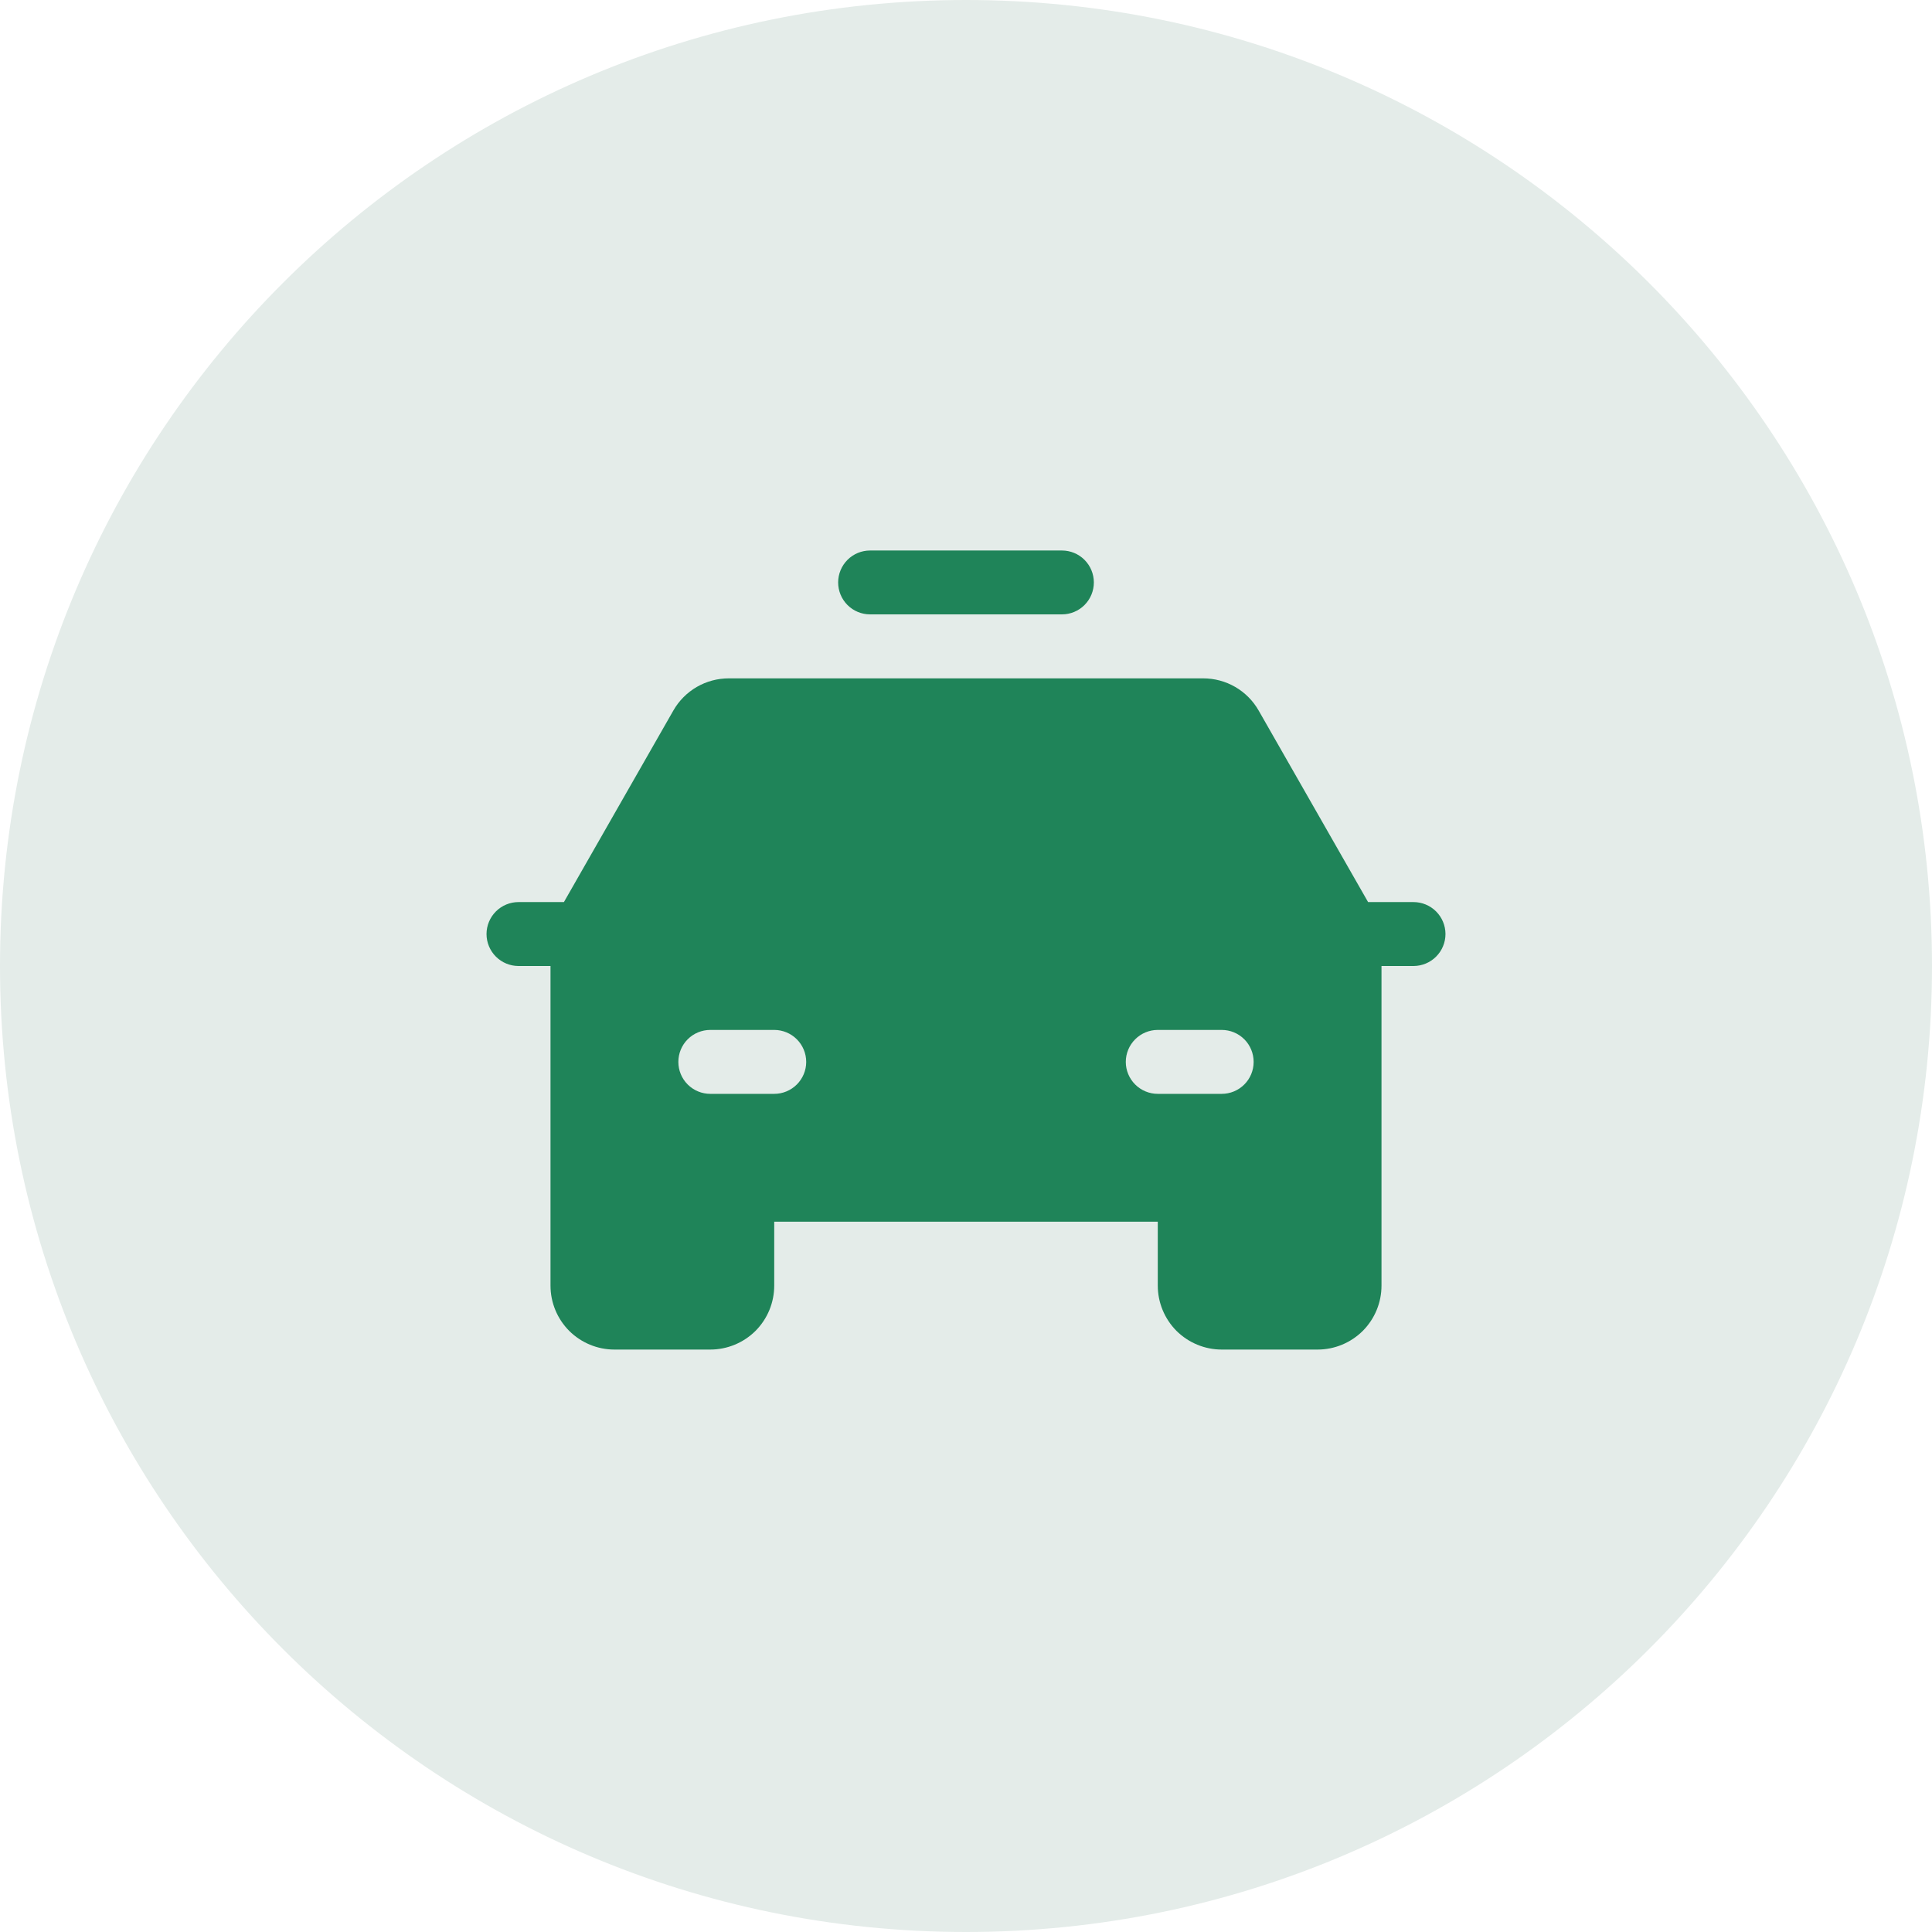
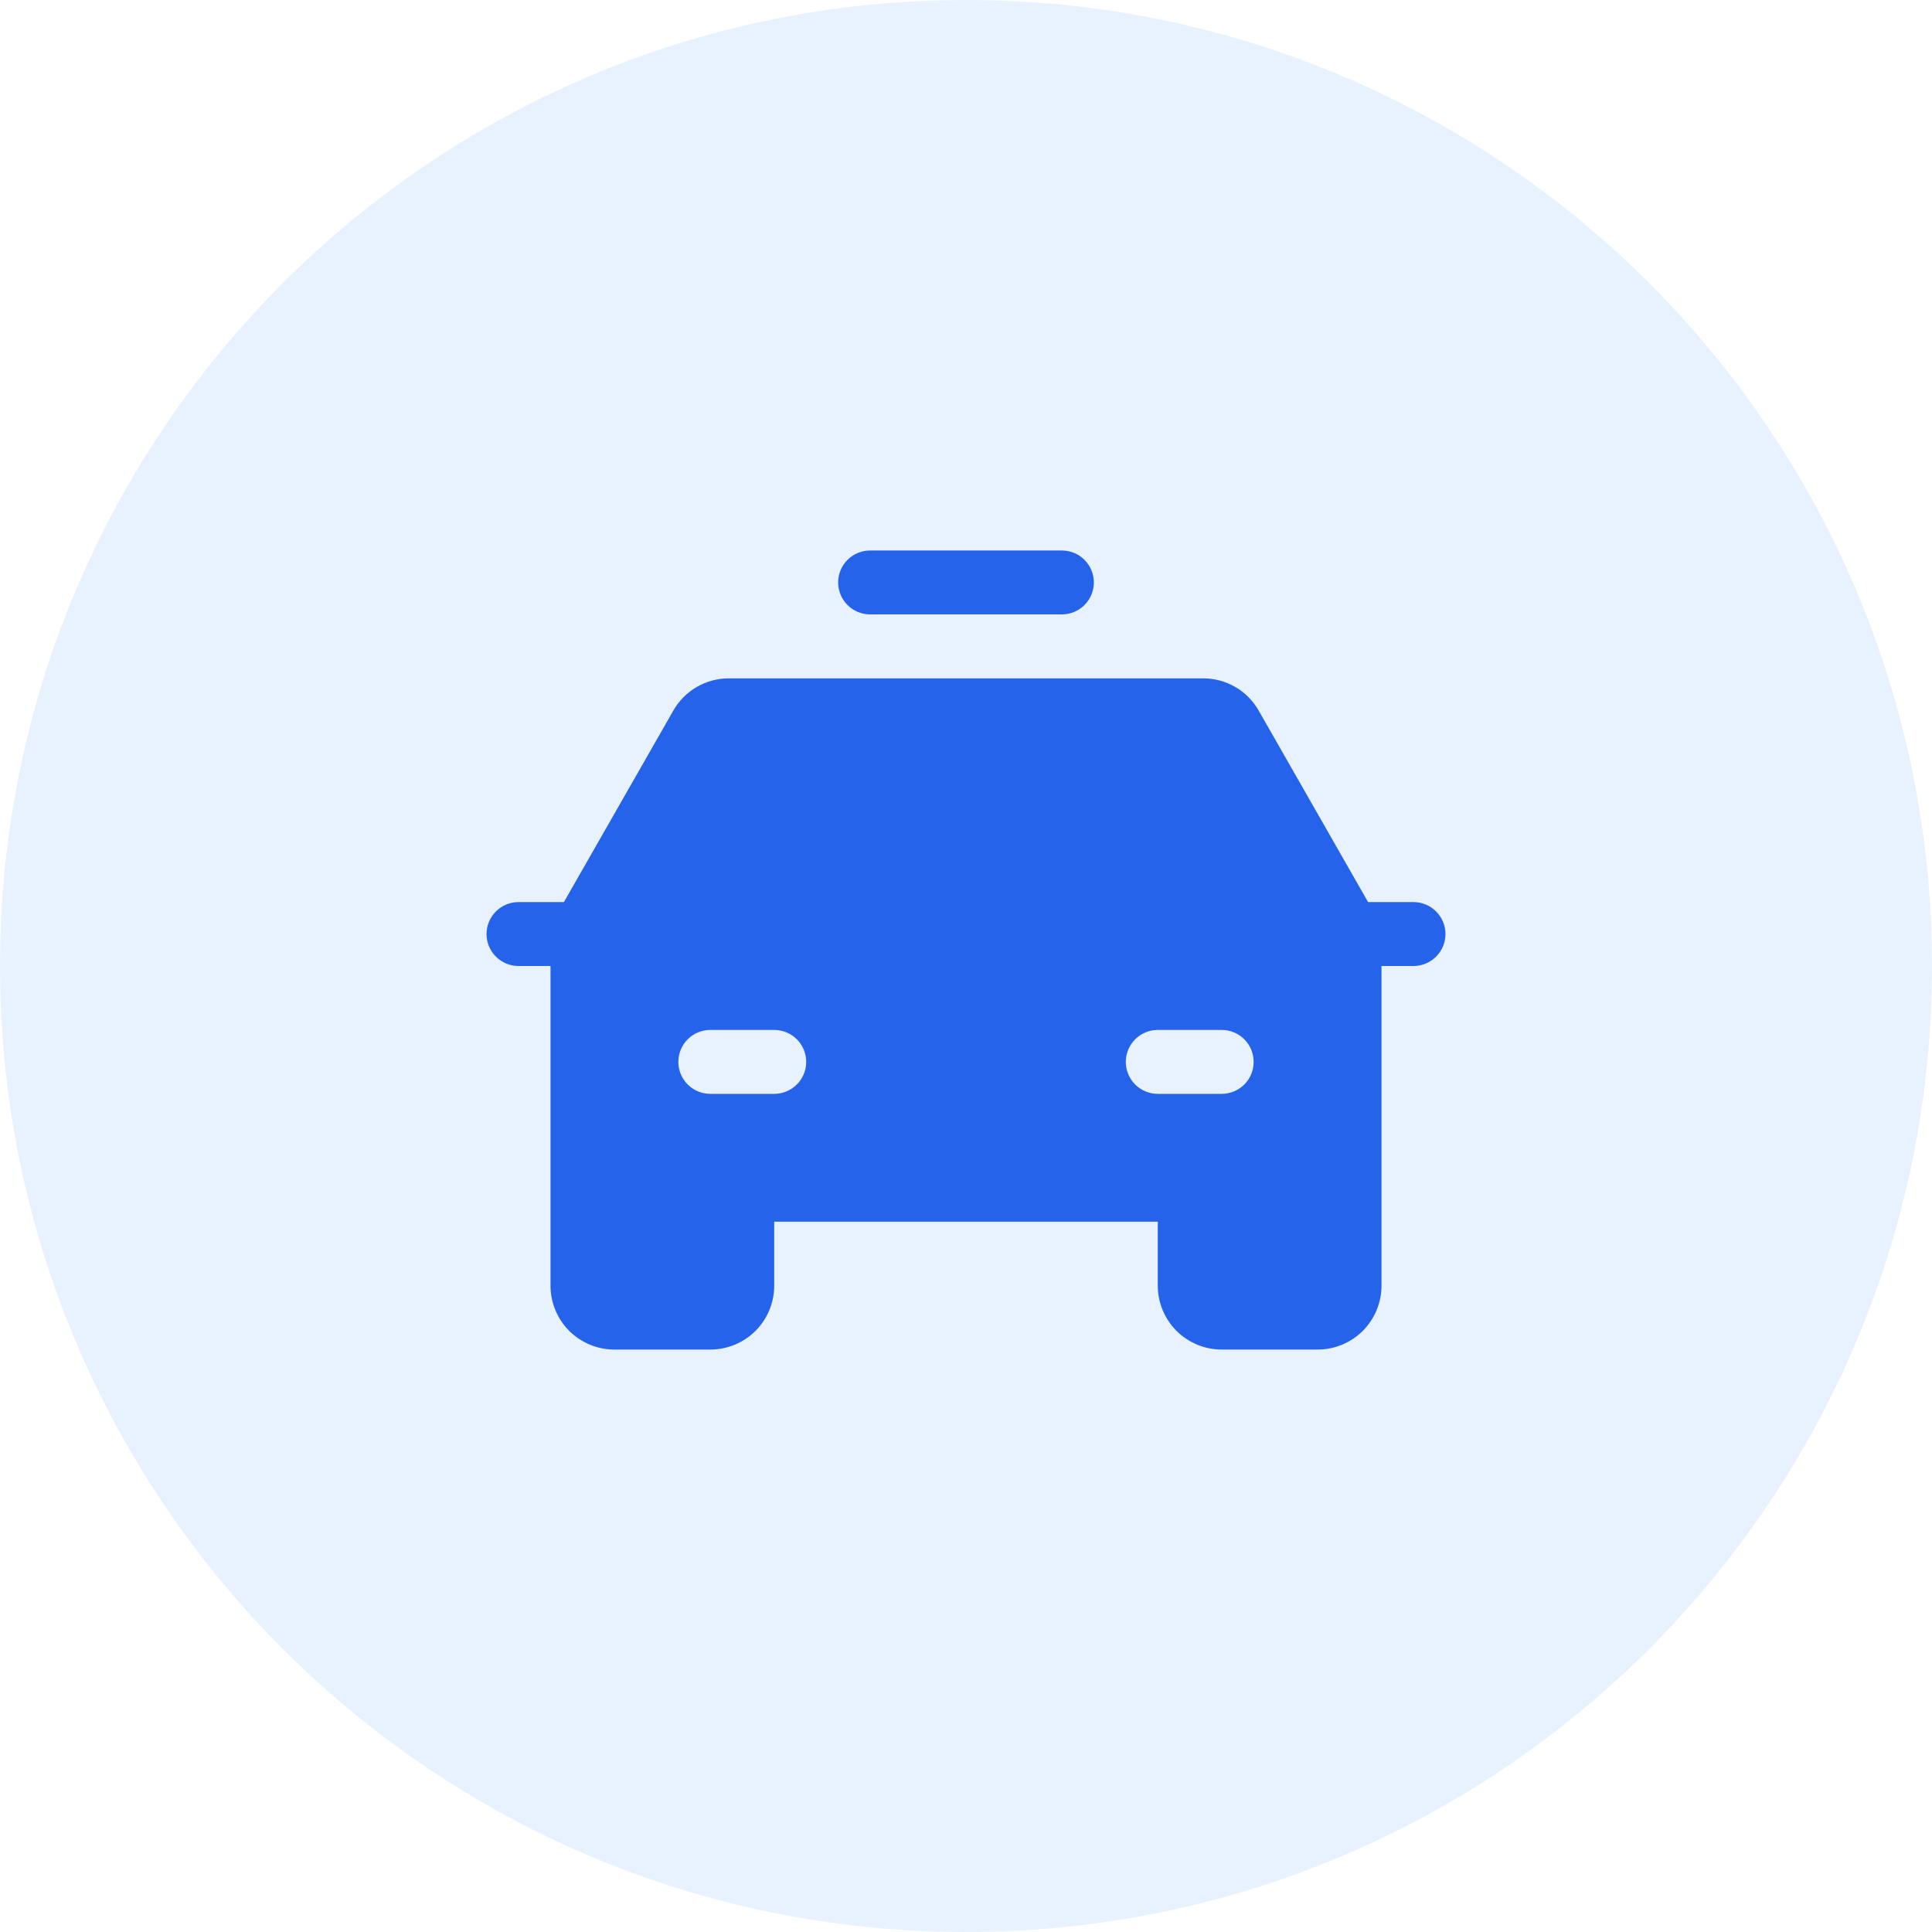
<svg xmlns="http://www.w3.org/2000/svg" width="34" height="34" viewBox="0 0 34 34" fill="none">
-   <rect width="34" height="34" rx="17" fill="#E4ECE9" />
-   <path d="M14.75 10.25C14.75 10.101 14.809 9.958 14.915 9.852C15.02 9.747 15.163 9.688 15.312 9.688H18.688C18.837 9.688 18.98 9.747 19.085 9.852C19.191 9.958 19.25 10.101 19.25 10.25C19.25 10.399 19.191 10.542 19.085 10.648C18.98 10.753 18.837 10.812 18.688 10.812H15.312C15.163 10.812 15.02 10.753 14.915 10.648C14.809 10.542 14.75 10.399 14.75 10.25ZM25.438 16.438C25.438 16.587 25.378 16.73 25.273 16.835C25.167 16.941 25.024 17 24.875 17H24.312V22.625C24.312 22.923 24.194 23.209 23.983 23.421C23.772 23.631 23.486 23.75 23.188 23.75H21.5C21.202 23.75 20.916 23.631 20.704 23.421C20.494 23.209 20.375 22.923 20.375 22.625V21.5H13.625V22.625C13.625 22.923 13.507 23.209 13.296 23.421C13.085 23.631 12.798 23.75 12.5 23.75H10.812C10.514 23.75 10.228 23.631 10.017 23.421C9.806 23.209 9.688 22.923 9.688 22.625V17H9.125C8.976 17 8.833 16.941 8.727 16.835C8.622 16.73 8.562 16.587 8.562 16.438C8.562 16.288 8.622 16.145 8.727 16.04C8.833 15.934 8.976 15.875 9.125 15.875H9.924L11.85 12.504C11.948 12.332 12.09 12.189 12.262 12.089C12.433 11.99 12.628 11.938 12.826 11.938H21.174C21.372 11.938 21.567 11.99 21.738 12.089C21.91 12.189 22.052 12.332 22.15 12.504L24.076 15.875H24.875C25.024 15.875 25.167 15.934 25.273 16.04C25.378 16.145 25.438 16.288 25.438 16.438ZM14.188 18.688C14.188 18.538 14.128 18.395 14.023 18.29C13.917 18.184 13.774 18.125 13.625 18.125H12.5C12.351 18.125 12.208 18.184 12.102 18.29C11.997 18.395 11.938 18.538 11.938 18.688C11.938 18.837 11.997 18.98 12.102 19.085C12.208 19.191 12.351 19.25 12.5 19.25H13.625C13.774 19.25 13.917 19.191 14.023 19.085C14.128 18.98 14.188 18.837 14.188 18.688ZM22.062 18.688C22.062 18.538 22.003 18.395 21.898 18.29C21.792 18.184 21.649 18.125 21.5 18.125H20.375C20.226 18.125 20.083 18.184 19.977 18.29C19.872 18.395 19.812 18.538 19.812 18.688C19.812 18.837 19.872 18.98 19.977 19.085C20.083 19.191 20.226 19.25 20.375 19.25H21.5C21.649 19.25 21.792 19.191 21.898 19.085C22.003 18.98 22.062 18.837 22.062 18.688Z" fill="#1F8459" />
+   <rect width="34" height="34" rx="17" fill="#E8F2FF" />
+   <path d="M14.75 10.25C14.75 10.101 14.809 9.958 14.915 9.852C15.02 9.747 15.163 9.688 15.312 9.688H18.688C18.837 9.688 18.98 9.747 19.085 9.852C19.191 9.958 19.25 10.101 19.25 10.25C19.25 10.399 19.191 10.542 19.085 10.648C18.98 10.753 18.837 10.812 18.688 10.812H15.312C15.163 10.812 15.02 10.753 14.915 10.648C14.809 10.542 14.75 10.399 14.75 10.25ZM25.438 16.438C25.438 16.587 25.378 16.73 25.273 16.835C25.167 16.941 25.024 17 24.875 17H24.312V22.625C24.312 22.923 24.194 23.209 23.983 23.421C23.772 23.631 23.486 23.75 23.188 23.75H21.5C21.202 23.75 20.916 23.631 20.704 23.421C20.494 23.209 20.375 22.923 20.375 22.625V21.5H13.625V22.625C13.625 22.923 13.507 23.209 13.296 23.421C13.085 23.631 12.798 23.75 12.5 23.75H10.812C10.514 23.75 10.228 23.631 10.017 23.421C9.806 23.209 9.688 22.923 9.688 22.625V17H9.125C8.976 17 8.833 16.941 8.727 16.835C8.622 16.73 8.562 16.587 8.562 16.438C8.562 16.288 8.622 16.145 8.727 16.04C8.833 15.934 8.976 15.875 9.125 15.875H9.924L11.85 12.504C11.948 12.332 12.09 12.189 12.262 12.089C12.433 11.99 12.628 11.938 12.826 11.938H21.174C21.372 11.938 21.567 11.99 21.738 12.089C21.91 12.189 22.052 12.332 22.15 12.504L24.076 15.875H24.875C25.024 15.875 25.167 15.934 25.273 16.04C25.378 16.145 25.438 16.288 25.438 16.438ZM14.188 18.688C14.188 18.538 14.128 18.395 14.023 18.29C13.917 18.184 13.774 18.125 13.625 18.125H12.5C12.351 18.125 12.208 18.184 12.102 18.29C11.997 18.395 11.938 18.538 11.938 18.688C11.938 18.837 11.997 18.98 12.102 19.085C12.208 19.191 12.351 19.25 12.5 19.25H13.625C13.774 19.25 13.917 19.191 14.023 19.085C14.128 18.98 14.188 18.837 14.188 18.688ZM22.062 18.688C22.062 18.538 22.003 18.395 21.898 18.29C21.792 18.184 21.649 18.125 21.5 18.125H20.375C20.226 18.125 20.083 18.184 19.977 18.29C19.872 18.395 19.812 18.538 19.812 18.688C19.812 18.837 19.872 18.98 19.977 19.085C20.083 19.191 20.226 19.25 20.375 19.25H21.5C21.649 19.25 21.792 19.191 21.898 19.085C22.003 18.98 22.062 18.837 22.062 18.688Z" fill="#2563EB" />
</svg>
